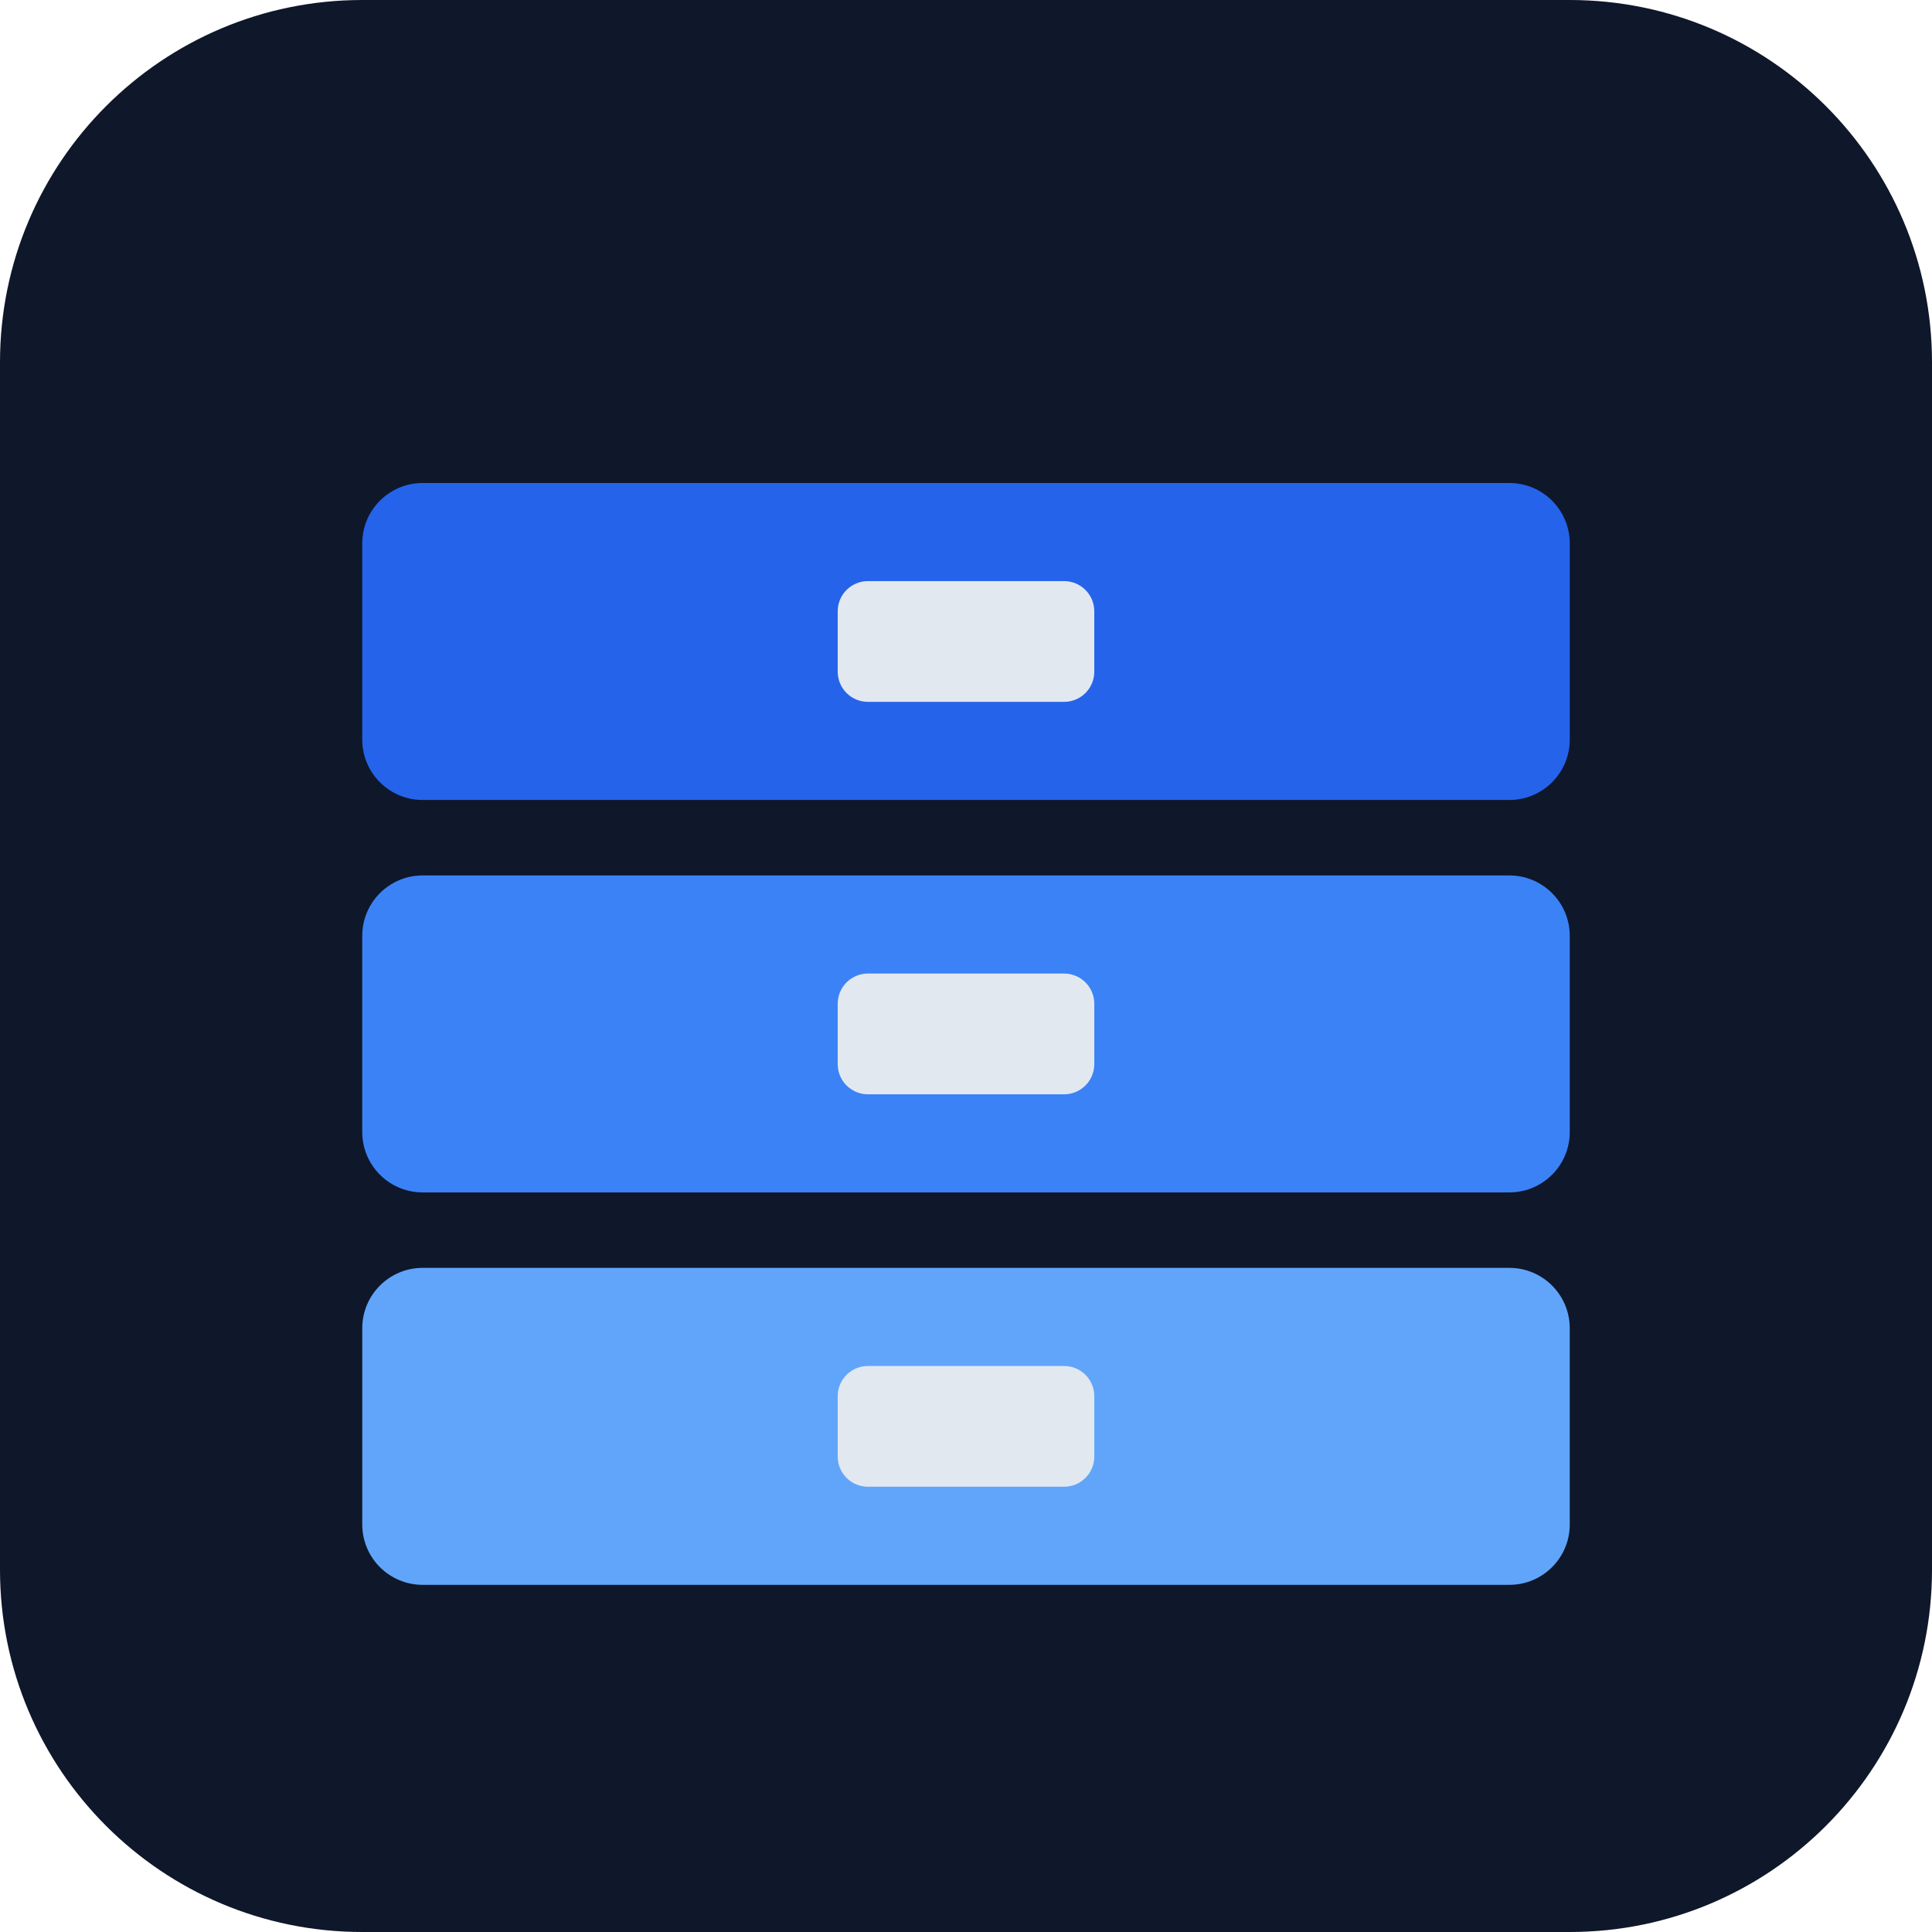
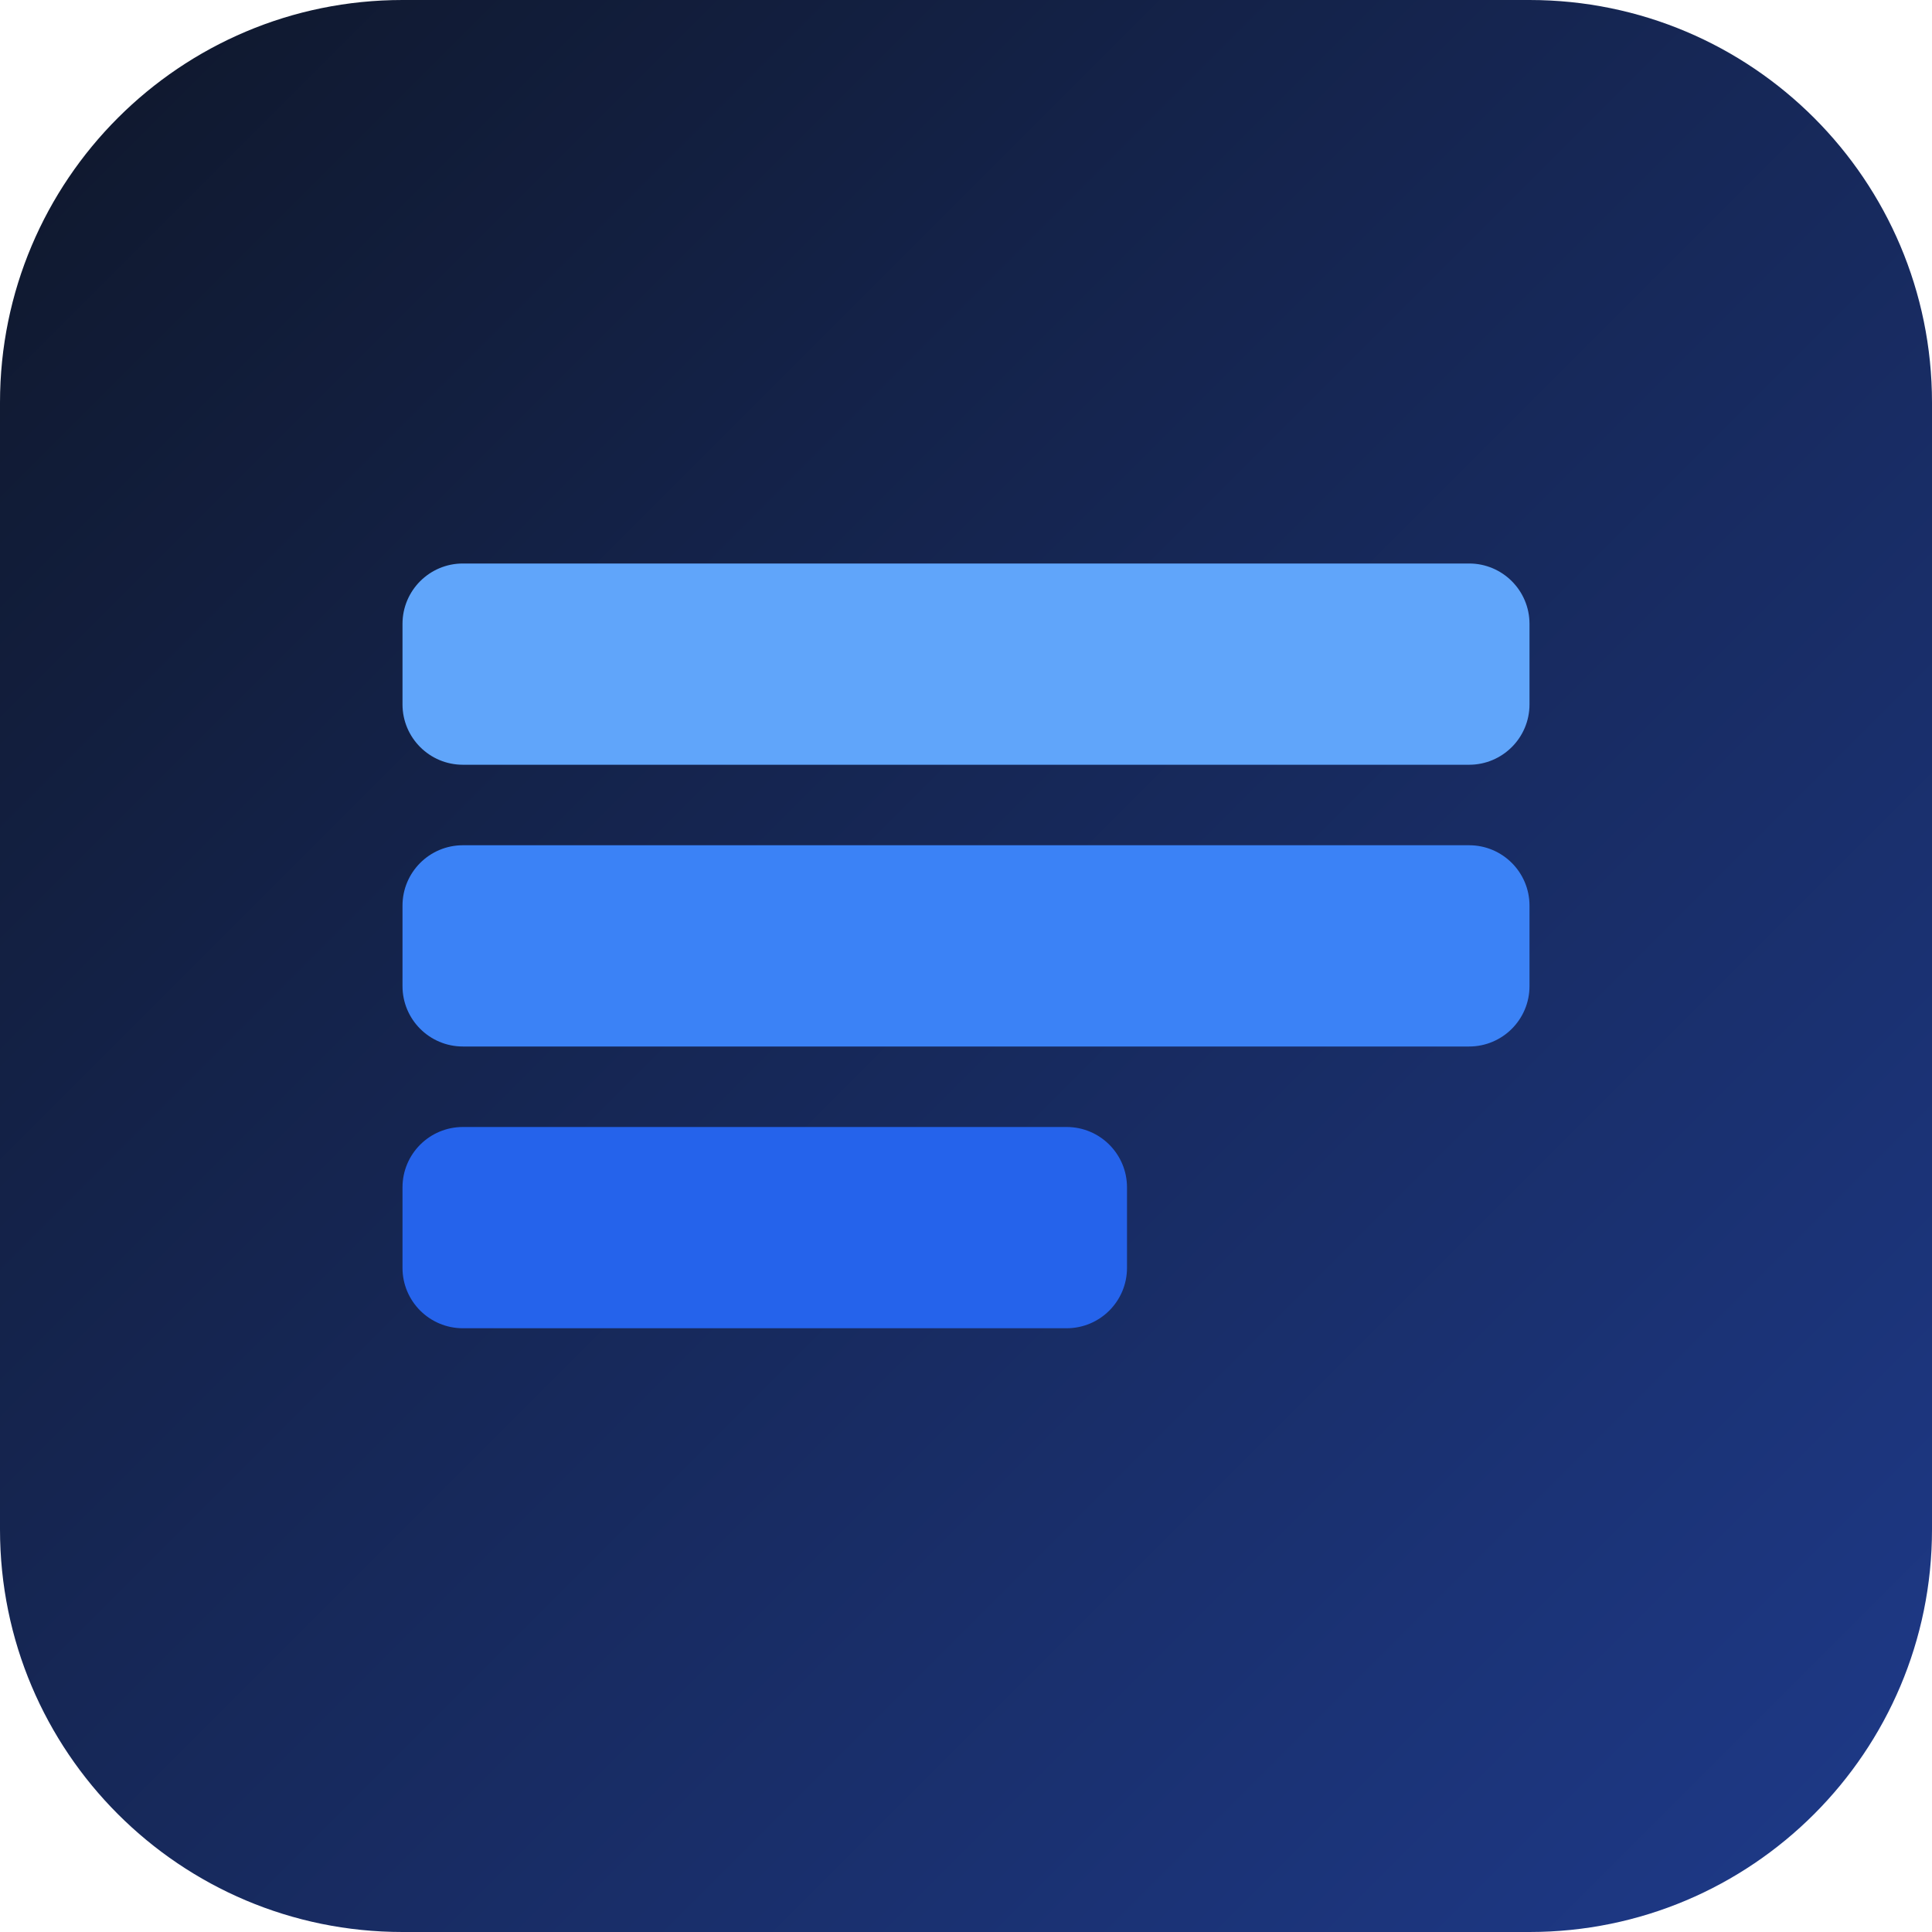
- <svg xmlns="http://www.w3.org/2000/svg" viewBox="0 0 512 512">
-   <rect width="512" height="512" rx="96" fill="#0f172a" />
-   <rect x="96" y="128" width="320" height="84" rx="16" fill="#2563eb" />
-   <rect x="96" y="232" width="320" height="84" rx="16" fill="#3b82f6" />
-   <rect x="96" y="336" width="320" height="84" rx="16" fill="#60a5fa" />
-   <rect x="222" y="154" width="68" height="32" rx="8" fill="#e2e8f0" />
-   <rect x="222" y="258" width="68" height="32" rx="8" fill="#e2e8f0" />
-   <rect x="222" y="362" width="68" height="32" rx="8" fill="#e2e8f0" />
+ <svg xmlns="http://www.w3.org/2000/svg" viewBox="0 0 96 96">
+   <defs>
+     <linearGradient id="g" x1="0" y1="0" x2="96" y2="96" gradientUnits="userSpaceOnUse">
+       <stop offset="0" stop-color="#0f172a" />
+       <stop offset="1" stop-color="#1e3a8a" />
+     </linearGradient>
+   </defs>
+   <rect width="96" height="96" rx="20" fill="url(#g)" />
+   <rect x="20" y="28" width="56" height="10" rx="3" fill="#60a5fa" />
+   <rect x="20" y="42" width="56" height="10" rx="3" fill="#3b82f6" />
+   <rect x="20" y="56" width="36" height="10" rx="3" fill="#2563eb" />
</svg>
